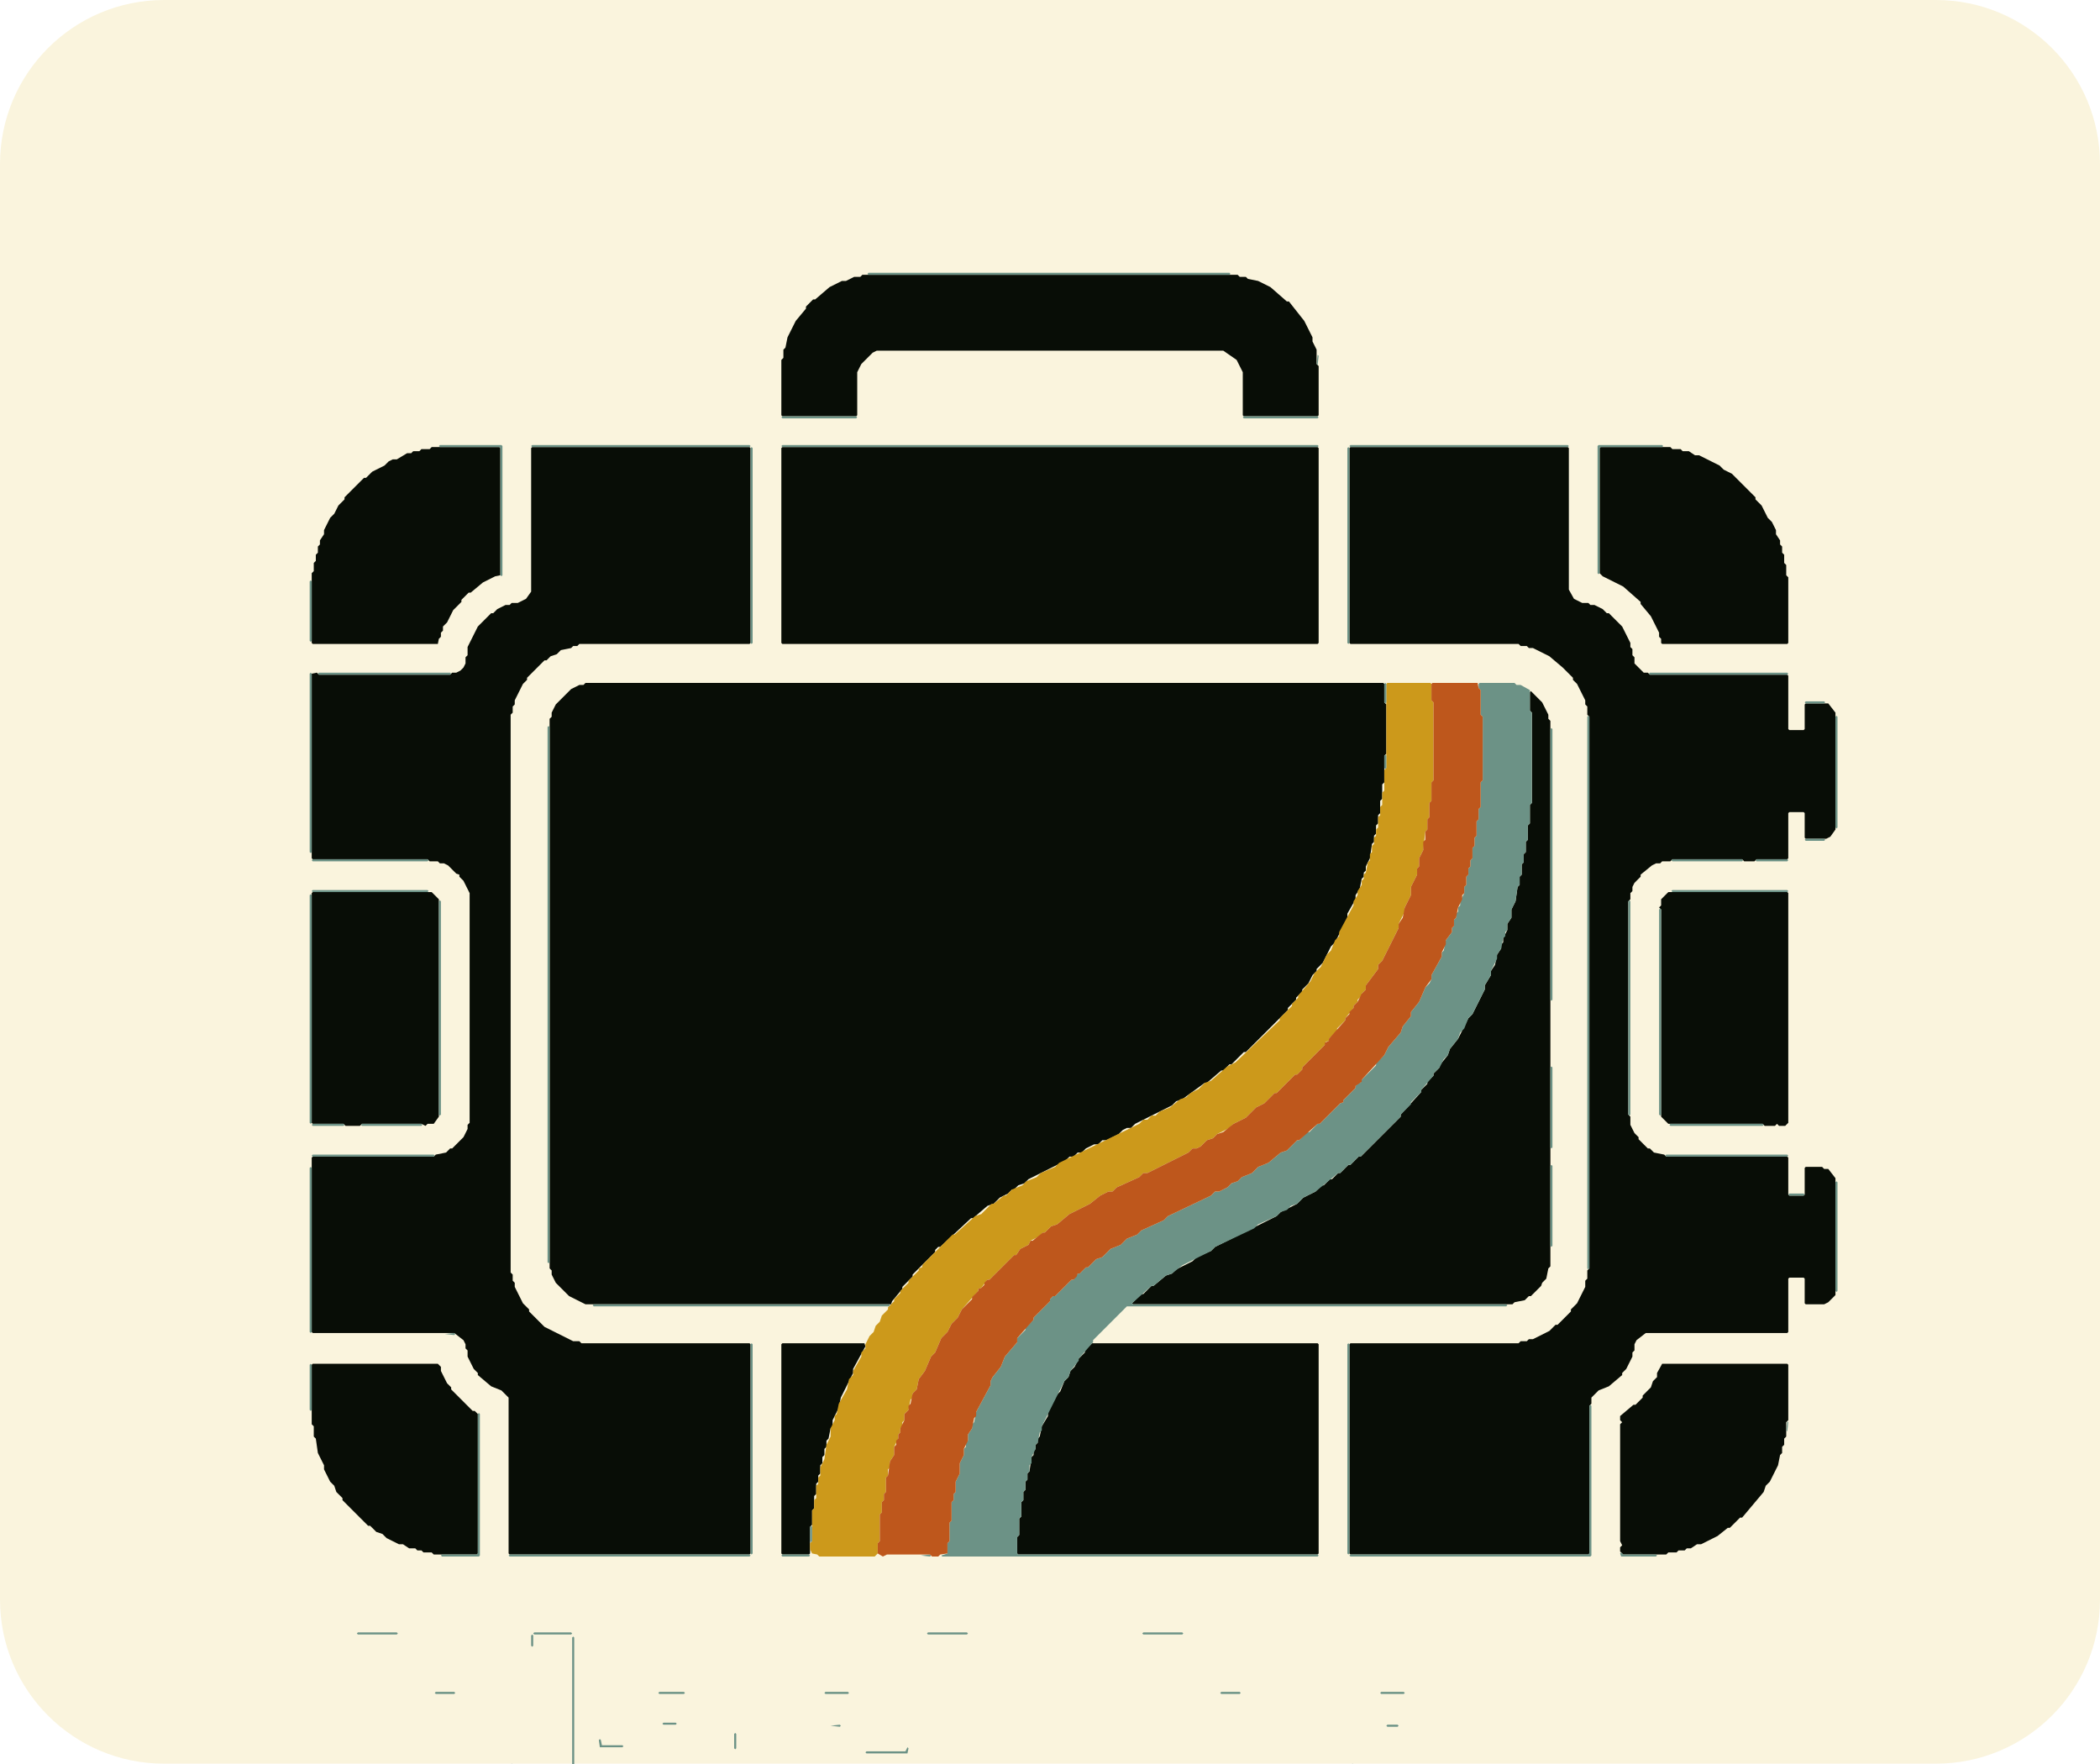
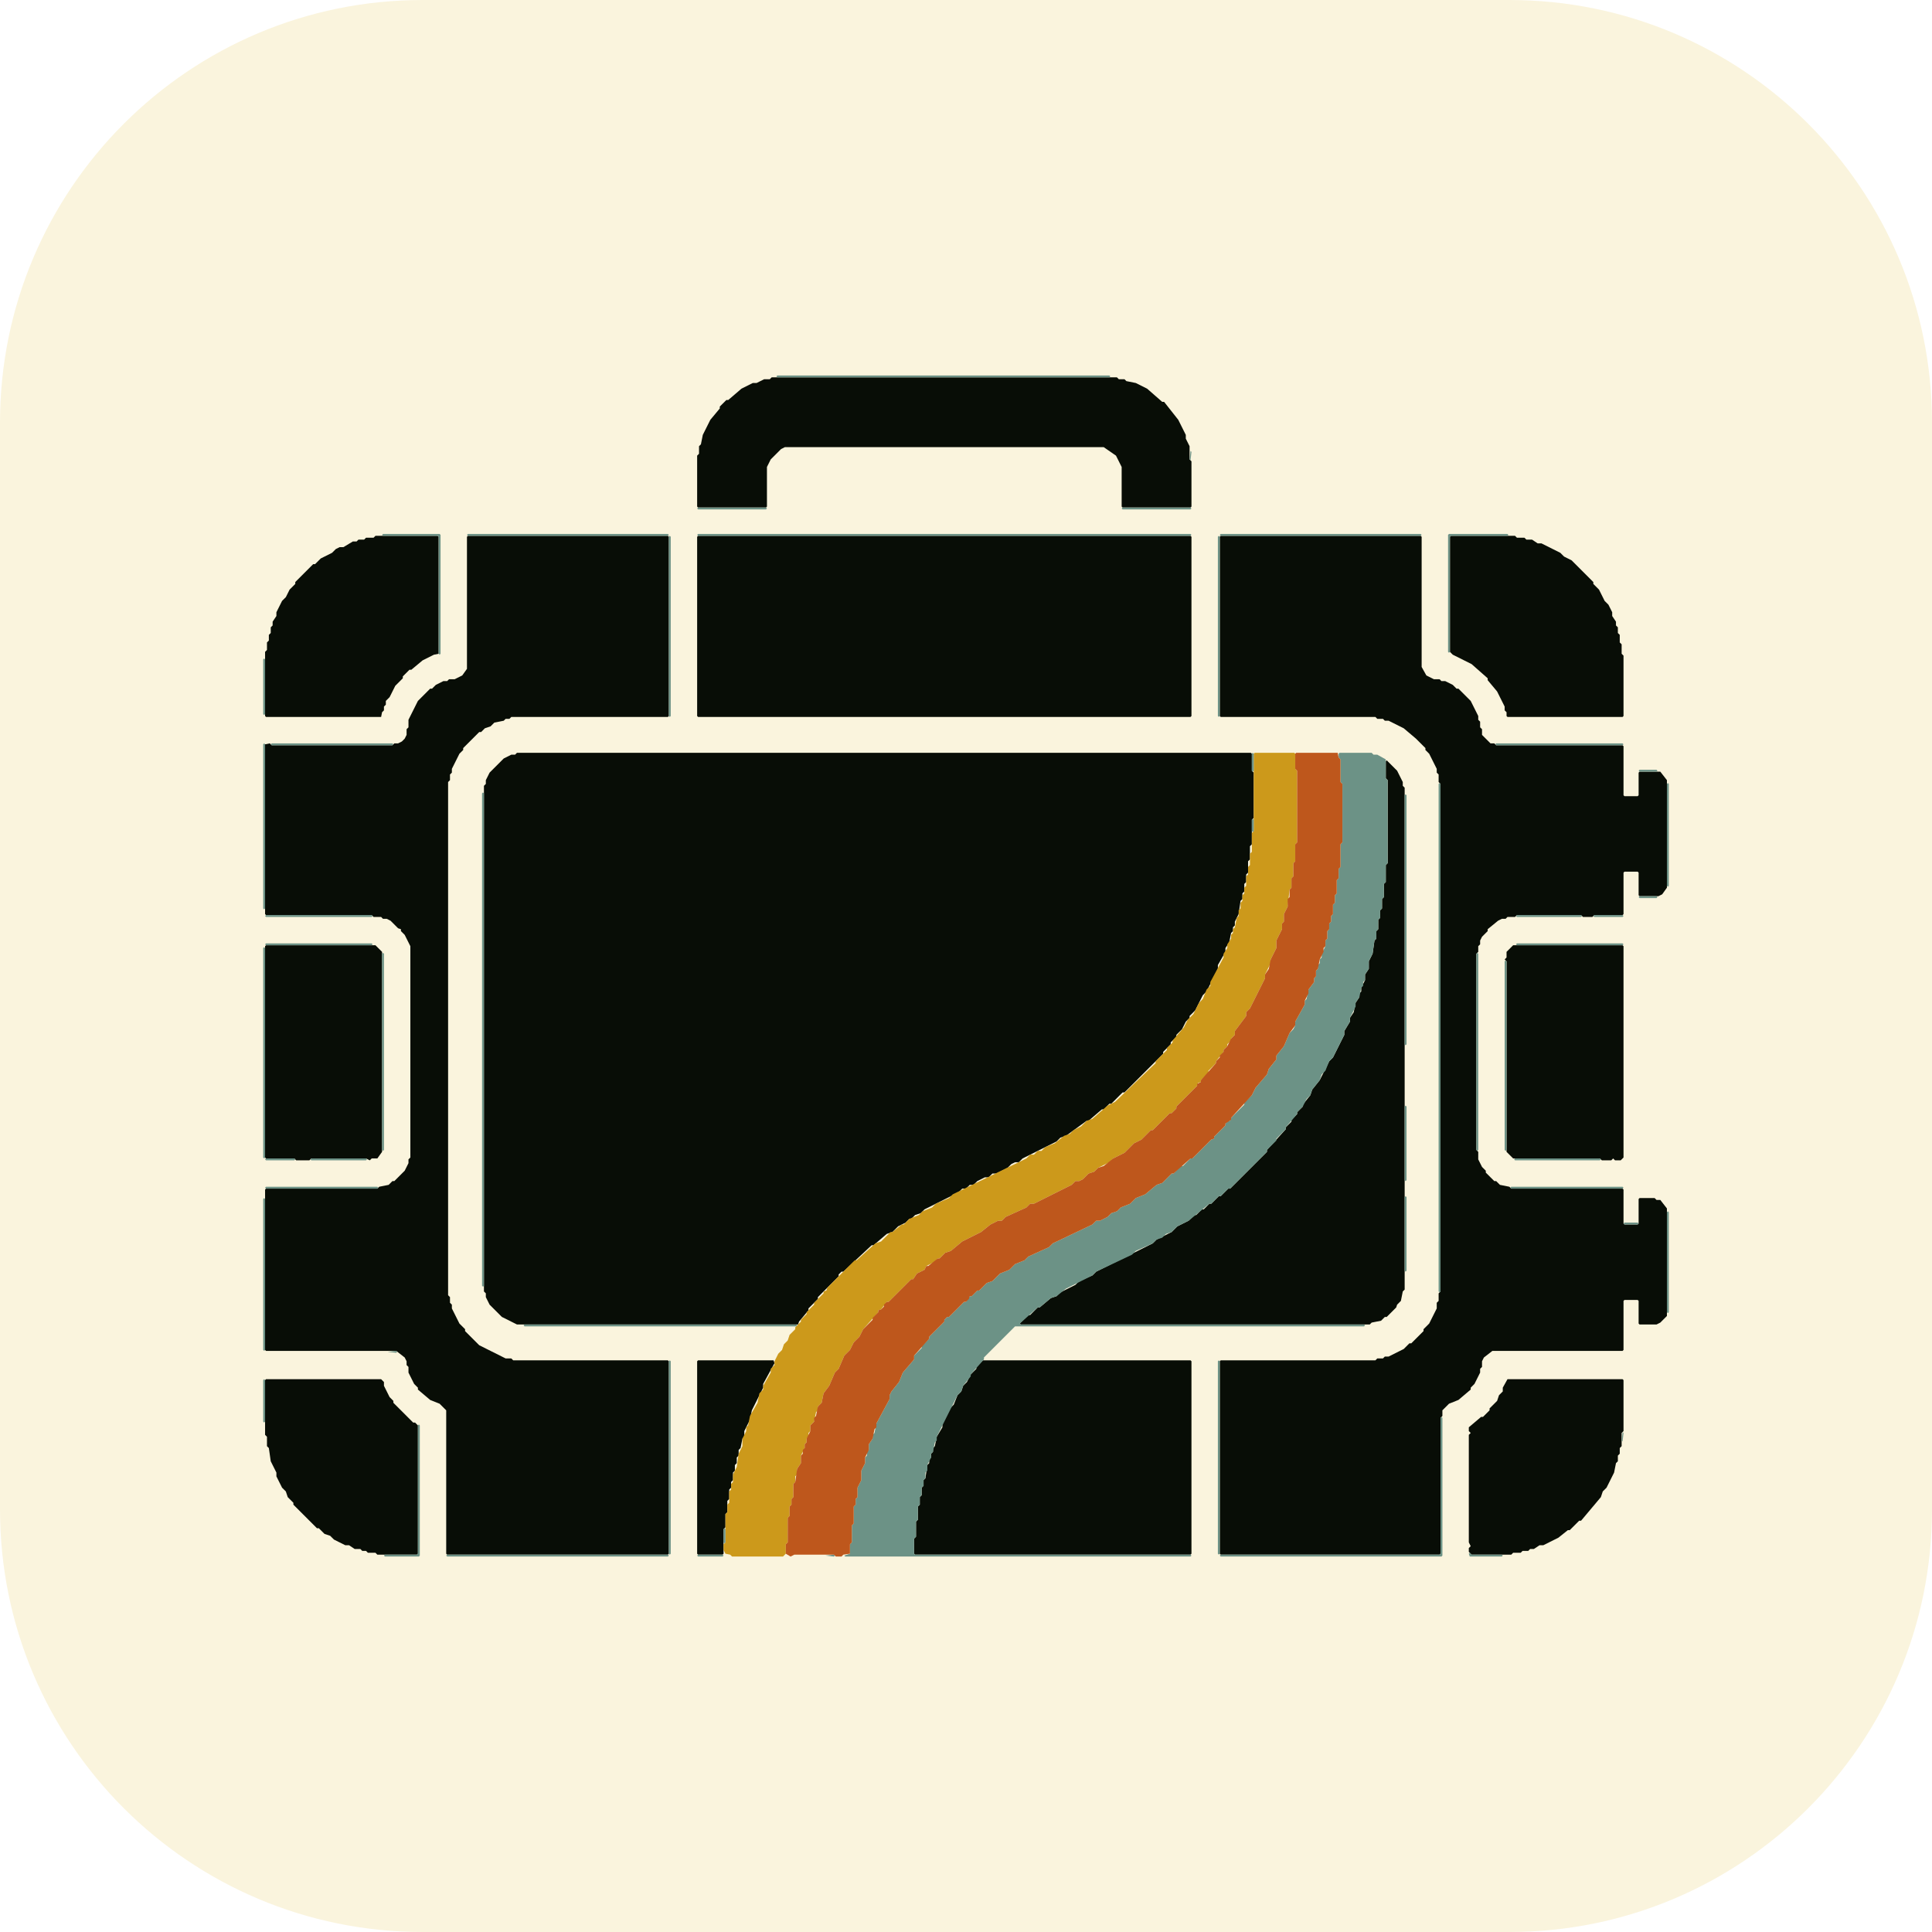
- <svg xmlns="http://www.w3.org/2000/svg" width="1024" height="860" viewBox="0 0 1024 860">
-   <rect width="100%" height="100%" rx="80" ry="80" fill="#faf4dd" />
+ <svg xmlns="http://www.w3.org/2000/svg" width="1024" height="1024" viewBox="11.5 -66 1024 1024">
+   <rect x="11.5" y="-66" width="1024" height="1024" rx="224" ry="224" fill="#faf4dd" />
  <path fill="#080d06" fill-rule="evenodd" d="M642.5,203 606.5,203 606,202.5 606,181.5 603,175.5 596.5,171 579.5,171 427.5,171 425.5,172 420,177.5 418,181.5 418,202.5 417.5,203 381.5,203 381,202.5 381,175.5 382,174.5 382,170.5 383,169.5 384,164.5 388,156.5 393,150.5 393,149.5 396.5,146 397.5,146 404.5,140 410.5,137 412.5,137 416.5,135 419.5,135 420.5,134 603.5,134 604.5,135 607.5,135 608.5,136 613.5,137 619.5,140 627.5,147 628.5,147 636,156.5 640,164.5 640,166.5 642,170.5 642,177.5 643,178.5 643,202.5Z M213.5,314 152.5,314 152,313.5 152,279.5 153,278.5 153,274.5 154,273.5 154,270.5 155,269.5 155,266.5 156,265.5 156,263.5 158,260.5 158,258.5 161,252.5 163,250.5 165,246.5 168,243.5 168,242.5 177.5,233 178.5,233 181.5,230 187.5,227 189.5,225 191.5,224 193.5,224 198.5,221 200.5,221 201.5,220 204.5,220 205.5,219 209.5,219 210.5,218 243.5,218 244,218.5 244,280.5 241.5,281 235.5,284 229.5,289 228.5,289 225,292.5 225,293.5 221,297.5 218,303.5 216,305.5 216,307.5 215,308.5 215,310.5 214,311.5Z M365.5,758 248.5,758 248,757.5 248,681.5 244.5,678 239.5,676 233,670.5 233,669.5 231,667.5 228,661.5 228,658.5 227,657.5 227,655.5 226,653.5 221.5,650 152.5,650 152,649.5 152,564.5 152.5,564 211.5,564 212.5,563 217.5,562 219.5,560 220.5,560 226,554.5 228,550.5 228,548.5 229,547.5 229,435.5 226,429.5 224,427.5 224,426.5 222.5,426 218.5,422 216.5,421 214.5,421 213.5,420 209.5,420 208.5,419 152.5,419 152,418.5 152,328.5 154.5,328 155.5,329 219.5,329 220.5,328 222.5,328 224.5,327 226,325.5 227,323.5 227,320.5 228,319.5 228,315.5 233,305.5 239.5,299 240.5,299 242.5,297 246.5,295 248.5,295 249.5,294 252.5,294 256.5,292 259,288.5 259,218.5 259.5,218 365.5,218 366,218.5 366,313.5 365.5,314 282.5,314 281.5,315 279.5,315 278.5,316 273.5,317 271.5,319 268.5,320 266.5,322 265.5,322 257,330.5 257,331.5 255,333.5 251,341.5 251,343.5 250,344.5 250,347.5 249,348.5 249,620.5 250,621.5 250,624.5 251,625.5 251,627.5 255,635.5 258,638.5 258,639.5 265.5,647 279.5,654 282.5,654 283.5,655 365.5,655 366,655.5 366,757.5Z M642.5,314 381.5,314 381,313.5 381,218.5 381.5,218 642.5,218 643,218.5 643,313.5Z M774.5,758 658.5,758 658,757.5 658,655.5 658.5,655 740.5,655 741.5,654 744.5,654 745.5,653 747.5,653 755.5,649 758.5,646 759.5,646 766,639.5 766,638.5 769,635.5 773,627.5 773,624.5 774,623.5 774,619.5 775,618.5 775,349.5 774,348.5 774,344.5 773,343.5 773,341.5 769,333.5 767,331.5 767,330.5 762,325.5 755.5,320 747.5,316 745.5,316 744.5,315 741.5,315 740.5,314 658.5,314 658,313.5 658,218.5 658.5,218 764.5,218 765,218.5 765,287.5 767.5,292 771.5,294 774.5,294 775.5,295 777.5,295 781.5,297 783.5,299 784.5,299 791,305.5 795,313.5 795,315.5 796,316.5 796,319.5 797,320.5 797,323.5 801.5,328 803.5,328 804.5,329 871.5,329 872,329.5 872,355.5 872.5,356 879.5,356 880,355.5 880,343.5 880.5,343 891.5,343 895,347.5 895,404.5 892.5,408 890.5,409 880.5,409 880,408.5 880,396.5 879.5,396 872.5,396 872,396.5 872,418.5 871.5,419 856.5,419 855.5,420 850.5,420 849.5,419 815.5,419 814.5,420 810.5,420 809.5,421 807.5,421 805.5,422 800,426.5 800,427.5 797,430.5 796,432.5 796,434.5 795,435.5 795,438.5 794,439.5 794,543.5 795,544.5 795,548.5 797,552.5 799,554.5 799,555.5 803.5,560 804.5,560 806.5,562 811.5,563 812.5,564 871.5,564 872,564.5 872,582.5 872.5,583 879.5,583 880,582.5 880,569.5 880.5,569 888.5,569 889.5,570 891.5,570 895,574.5 895,631.5 891.5,635 889.5,636 880.5,636 880,635.5 880,623.5 879.5,623 872.5,623 872,623.5 872,649.5 871.5,650 802.5,650 798,653.5 797,655.5 797,658.5 796,659.5 796,661.5 793,667.5 791,669.5 791,670.5 784.5,676 779.5,678 776,681.5 776,684.5 775,685.5 775,757.5Z M871.5,314 810.5,314 810,313.5 810,311.5 809,310.5 809,308.5 808,306.5 805,300.5 800,294.5 800,293.5 791.5,286 781.5,281 780,279.5 780,218.5 780.5,218 814.5,218 815.5,219 819.5,219 820.5,220 823.5,220 826.5,222 828.5,222 838.5,227 840.5,229 844.5,231 856,242.5 856,243.5 859,246.5 862,252.5 864,254.5 866,258.5 866,260.5 868,263.5 868,265.5 869,266.5 869,269.5 870,270.5 870,274.5 871,275.5 871,280.5 872,281.5 872,313.5Z M434.5,636 285.5,636 277.5,632 271,625.5 269,621.5 269,619.5 268,618.5 268,463.5 268,350.5 269,349.5 269,347.5 271,343.5 278.5,336 282.5,334 284.5,334 285.5,333 674.5,333 675,333.5 675,342.5 676,343.5 676,367.5 675,368.5 675,381.5 674,382.5 674,389.5 673,390.5 673,396.5 672,397.5 672,401.5 671,402.5 671,406.5 670,407.5 670,410.5 669,411.5 668,418.5 666,422.5 666,424.5 665,425.5 665,427.5 664,428.5 663,433.5 661,436.5 661,438.5 657,445.5 657,447.5 651,459.5 649,461.5 645,469.5 642,472.5 642,473.5 640,475.5 638,479.5 635,482.5 635,483.5 632,486.5 632,487.5 628,491.5 628,492.5 607.5,513 606.5,513 600.5,519 599.5,519 596.5,522 595.5,522 588.5,528 587.5,528 576.5,536 573.5,537 571.5,539 553.5,548 551.5,550 549.5,550 547.5,551 545.5,553 539.5,556 537.5,556 535.5,558 533.5,558 529.5,560 527.5,562 525.5,562 523.5,564 521.5,564 519.5,566 501.5,575 499.5,577 496.5,578 494.5,580 493.5,580 491.5,582 487.5,584 484.5,587 481.5,588 474.5,594 473.5,594 458.5,608 457.5,608 456,609.5 456,610.5 445,621.5 445,622.5 440,627.5 440,628.5 435,634.5Z M737.5,636 552.5,636 552,635.5 556.5,631 557.5,631 561.5,627 562.5,627 568.5,622 571.5,621 573.5,619 581.5,615 583.5,613 590.5,610 592.5,608 622.5,593 624.5,591 632.5,587 635.5,584 641.5,581 644.5,578 645.5,578 648.5,575 649.5,575 652.5,572 653.5,572 657.5,568 658.5,568 662.5,564 663.5,564 683,544.5 683,543.5 693,532.5 693,531.5 696,528.5 696,527.5 699,524.5 699,523.5 702,520.5 702,519.5 706,514.5 707,511.5 711,506.5 716,496.5 718,494.5 724,482.5 724,480.5 727,475.5 727,473.5 729,470.5 730,465.5 732,462.5 732,460.5 733,459.5 733,457.5 735,453.5 735,450.5 737,447.5 737,443.5 739,439.5 740,432.5 741,431.5 741,427.5 742,426.5 742,421.5 743,420.5 743,416.5 744,415.5 744,410.5 745,409.5 745,402.5 746,401.5 746,392.5 747,391.5 747,347.5 746,346.5 746,337.5 746.5,337 752,342.5 755,348.5 755,350.5 756,351.5 756,617.5 755,618.5 754,623.5 752,625.5 751.5,627 746.5,632 745.5,632 743.5,634 738.5,635Z M207.5,549 205.5,548 176.5,548 175.5,549 168.5,549 167.5,548 152.5,548 152,547.5 152,435.5 152.5,435 210.5,435 214,438.5 214,544.5 211.5,548 208.5,548Z M870.5,549 867.5,549 866.5,548 865.5,549 860.5,549 859.5,548 813.5,548 810,544.5 810,443.5 809,442.5 810,441.5 810,438.5 813.5,435 871.5,435 872,435.5 872,547.5Z M394.5,758 381.5,758 381,757.5 381,655.5 381.5,655 421.5,655 422,656.5 416,667.5 416,669.5 410,681.5 409,686.5 406,692.5 406,695.5 405,696.5 404,701.5 403,702.5 403,705.5 402,706.5 402,709.5 401,710.5 401,713.5 400,714.5 400,718.5 399,719.5 399,722.5 398,723.5 398,728.5 397,729.5 397,735.5 396,736.5 396,743.5 395,744.5 395,757.5Z M642.5,758 496.5,758 496,757.5 496,749.5 497,748.5 497,740.5 498,739.5 498,732.5 499,731.5 499,727.5 500,726.5 500,722.5 501,721.5 501,718.5 502,717.5 503,710.5 504,709.5 504,707.5 505,706.5 505,704.5 506,703.5 506,701.5 507,700.5 508,695.5 511,690.5 511,688.5 515,680.5 517,678.5 519,673.5 521,671.5 522,668.5 524,666.5 526,662.5 529,659.5 529,658.5 532.5,655 642.5,655 643,655.5 643,757.5Z M232.5,758 211.5,758 210.5,757 206.5,757 205.5,756 203.5,756 202.5,755 199.5,755 196.5,753 194.5,753 188.5,750 186.5,748 183.5,747 180.5,744 179.5,744 167,731.5 167,730.5 164,727.5 163,724.5 161,722.5 158,716.5 158,714.5 155,708.5 154,701.5 153,700.5 153,695.5 152,694.5 152,665.5 152.5,665 213.5,665 215,666.5 215,668.5 218,674.5 220,676.5 220,677.5 230.5,688 231.5,688 233,689.5 233,757.5Z M812.5,758 791.5,758 790,756.5 790,754.5 791,753.5 790,751.5 790,694.5 791,693.5 790,692.5 790,690.5 796.5,685 797.5,685 801,681.5 801,680.5 805,676.5 806,673.5 808,671.5 808,669.5 810.5,665 871.5,665 872,665.5 872,692.5 871,693.5 871,700.5 870,701.5 870,704.5 869,705.5 869,708.5 868,709.5 867,714.5 863,722.5 861,724.5 860,727.5 849.5,740 848.5,740 843.5,745 842.5,745 837.5,749 829.5,753 827.5,753 824.5,755 822.5,755 821.5,756 818.5,756 817.5,757 813.5,757Z" />
  <path fill="#cc991b" fill-rule="evenodd" d="M426.5,759 399.5,759 398.5,758 396,757.5 395,755.5 395,752.5 396,751.5 396,736.5 397,735.5 397,731.5 398,730.5 398,724.5 399,723.5 399,720.5 400,719.5 400,715.5 402,711.5 403,704.5 405,700.5 405,696.5 407,692.5 407,690.5 408,689.5 409,684.5 413,677.5 414,672.5 416,670.5 416,668.5 420,661.5 420,659.5 422,657.5 422,655.5 424,651.5 426,649.5 427,646.5 429,644.5 430,641.5 433,638.5 433,637.5 436,634.5 436,633.5 439,630.5 439,629.5 443,625.5 443,624.5 448,619.5 448,618.5 449.5,618 450,616.5 464.5,602 465.5,602 475.5,593 478.5,592 483.5,587 484.5,587 489.5,583 490.5,583 493.5,580 498.5,578 500.5,576 505.5,574 507.5,572 514.5,569 516.5,567 555.5,548 557.5,546 559.5,546 561.5,544 563.5,544 565.5,542 570.5,540 575.5,536 578.5,535 580.5,533 584.5,531 587.5,528 590.5,527 598.5,520 602.5,518 624,497.5 624,496.5 630,490.5 630,489.5 633,486.5 633,485.5 639,478.5 641,474.5 644,471.5 647,465.5 649,463.5 651,458.5 653,456.5 653,454.5 660,441.5 660,439.5 662,436.5 662,434.5 664,431.5 664,429.5 665,428.5 665,426.5 666,425.5 667,420.5 668,419.5 668,416.5 669,415.5 669,412.5 670,411.5 670,408.5 671,407.5 671,404.5 672,403.5 672,398.5 673,397.5 673,393.5 674,392.5 674,386.5 675,385.5 675,375.5 676,374.5 676,333.5 676.5,333 697.5,333 698,333.5 698,341.5 699,342.5 699,380.5 698,381.5 698,390.5 697,391.5 697,398.5 696,399.5 696,404.5 695,405.5 694,414.5 692,418.5 692,422.5 691,423.5 691,426.5 688,432.5 688,436.5 685,442.5 685,444.5 682,450.5 682,452.5 674,468.5 672,470.5 672,472.5 666,480.5 666,482.5 664,484.5 664,485.5 662,487.5 662,488.5 660,490.5 660,491.5 656,496.5 656,497.5 652,501.5 652,502.5 648,506.5 648,507.5 646.5,508 646,509.5 635,520.5 635,521.5 632.5,524 631.5,524 622.5,533 621.5,533 616.5,538 612.5,540 607.5,545 601.5,548 599.5,550 593.5,553 591.5,555 588.5,556 585.5,559 583.5,560 581.5,560 579.5,562 559.5,572 557.5,572 555.5,574 544.5,579 542.5,581 540.5,581 536.5,583 531.5,587 521.5,592 515.5,597 512.5,598 509.5,601 508.5,601 506.5,603 502.5,605 501.5,607 497.5,609 495.5,612 494.5,612 482.5,624 481.5,624 478.5,628 477,628.5 477,629.5 469,638.5 467,642.5 464,645.5 462,649.5 459,652.5 456,659.5 454,661.5 451,668.5 448,672.5 447,677.5 445,679.5 445,681.5 444,682.5 443,687.5 441,689.5 441,692.5 440,693.5 440,695.5 439,696.5 439,698.5 438,699.5 438,701.5 436,705.5 436,709.5 434,712.5 434,715.5 433,716.5 433,719.5 432,720.5 432,727.5 431,728.5 431,731.5 430,732.5 430,737.5 429,738.5 429,751.5 428,752.5 428,757.5Z" />
-   <path fill="#6c9286" fill-rule="evenodd" d="M599.5,134 423.5,134 423,133.5 423.5,133 599.5,133 600,133.5ZM642.5,178 642,177.5 642.5,173 643,173.5ZM417.5,204 381.5,204 381,203.5 381.5,203 417.5,203 418,203.5ZM642.5,204 606.5,204 606,203.5 606.5,203 642.5,203 643,203.5ZM244.5,281 244,280.5 244,218.5 243.5,218 214.5,218 214,217.5 214.5,217 244.5,217 245,217.5 245,280.5ZM365.5,218 259.5,218 259,217.5 259.5,217 365.5,217 366,217.5ZM642.5,218 381.5,218 381,217.5 381.5,217 642.5,217 643,217.5ZM764.5,218 658.5,218 658,217.5 658.5,217 764.5,217 765,217.5ZM779.5,280 779,279.5 779,217.5 779.5,217 810.5,217 811,217.5 810.5,218 780.5,218 780,218.5 780,279.5ZM366.5,314 366,313.5 366,218.5 366.5,218 367,218.5 367,313.5ZM657.5,314 657,313.5 657,218.5 657.5,218 658,218.5 658,313.5ZM151.5,313 151,312.5 151,283.5 151.5,283 152,283.5 152,312.5ZM151.5,416 151,415.5 151,328.5 151.5,328 152,328.5 152,415.5ZM219.5,329 155.5,329 155,328.5 155.5,328 219.5,328 220,328.5ZM871.5,329 804.5,329 804,328.5 804.5,328 871.5,328 872,328.5ZM675.5,343 675,342.5 675,333.5 675.5,333 676,333.5 676,342.5ZM642.5,759 459.5,759 459,758.5 462,757.5 462,752.5 463,751.5 463,742.5 464,741.5 464,732.5 465,731.5 465,728.5 466,727.5 466,722.5 468,718.5 468,713.5 470,709.5 470,706.5 471,705.5 471,703.5 472,702.5 472,699.5 474,696.5 474,694.5 475,693.5 476,688.5 483,675.5 483,673.5 484,671.5 488,666.5 490,661.5 496,654.5 496,652.5 500,648.5 500,647.5 504,643.5 504,642.5 512,634.5 512,633.5 513.5,632 514.5,632 522.5,624 523.5,624 525.5,621 526.5,621 529.5,618 530.5,618 534.5,614 537.5,613 541.5,609 546.5,607 549.5,604 554.5,602 556.5,600 567.5,595 569.5,593 590.5,583 592.5,581 594.5,581 598.5,579 600.5,577 603.5,576 605.5,574 610.5,572 613.5,569 618.5,567 624.5,562 627.5,561 632.5,556 633.5,556 637.5,552 638.5,552 642.5,548 643.5,548 653.5,538 655,537.5 655,536.5 661,530.5 661,529.5 662.5,528 663.5,528 664,526.5 671,519.5 671,518.5 675,514.5 677,510.5 683,503.5 684,500.5 688,495.5 688,493.5 692,488.5 695,481.5 697,479.5 698,477.5 698,475.5 703,466.5 703,464.5 704,463.5 705,458.5 708,454.5 708,452.5 709,451.5 709,448.5 710,447.5 710,445.5 711,444.5 711,442.5 712,441.5 712,439.5 714,435.5 714,432.5 715,431.5 715,427.5 716,426.5 716,423.5 717,422.5 717,419.5 718,418.5 718,413.5 719,412.5 719,408.5 720,407.5 720,400.5 721,399.5 721,394.5 722,393.5 722,381.5 723,380.5 723,349.5 722,348.5 722,336.5 721,335.5 721,333.5 721.5,333 738.5,333 739.5,334 741.5,334 746,336.5 746,346.5 747,347.5 747,391.5 746,392.5 746,401.5 745,402.5 745,409.5 744,410.5 744,415.5 743,416.5 743,420.5 742,421.5 742,426.5 741,427.5 741,431.5 740,432.5 739,439.5 737,443.5 737,447.5 735,450.5 735,453.5 734,454.5 734,456.5 733,457.5 732,462.5 730,465.5 730,467.5 727,473.5 727,475.5 724,480.5 724,482.5 718,494.5 716,496.5 714,501.5 712,503.5 711,506.5 707,511.5 706,514.5 704,516.5 702,520.5 699,523.5 699,524.5 693,531.5 693,532.5 688,537.5 688,538.5 683,543.5 683,544.5 663.5,564 662.5,564 658.5,568 657.5,568 653.5,572 652.5,572 641.5,581 635.5,584 632.5,587 629.5,588 627.5,590 624.5,591 622.5,593 613.5,597 611.5,599 592.5,608 590.5,610 576.5,617 571.5,621 568.5,622 562.5,627 561.5,627 552,635.5 552.5,636 734.5,636 735,636.5 734.5,637 549.5,637 533,653.5 533,654.5 526,662.5 526,663.5 522,668.5 521,671.5 519,673.5 508,695.5 508,697.5 507,698.5 506,703.5 505,704.5 505,706.5 503,710.5 503,713.5 502,714.5 502,717.5 501,718.5 501,721.5 500,722.5 500,726.5 499,727.5 499,731.5 498,732.5 498,739.5 497,740.5 497,748.5 496,749.5 496,757.5 496.5,758 642.5,758 643,758.5ZM889.5,343 880.5,343 880,342.5 880.5,342 889.5,342 890,342.5ZM774.5,619 774,618.5 774,349.5 774.5,349 775,349.5 775,618.5ZM895.5,404 895,403.5 895,349.5 895.5,349 896,349.5 896,403.5ZM267.5,616 267,615.5 267,463.5 267,354.5 267.5,354 268,354.5 268,615.5ZM756.5,488 756,487.5 756,355.5 756.5,355 757,355.5 757,487.5ZM675.5,375 675,374.5 675,368.5 675.5,368 676,368.5 676,374.5ZM889.5,410 880.5,410 880,409.5 880.5,409 889.5,409 890,409.5ZM208.5,420 152.5,420 152,419.5 152.5,419 208.5,419 209,419.5ZM849.5,420 815.5,420 815,419.5 815.5,419 849.5,419 850,419.5ZM871.5,420 856.5,420 856,419.5 856.5,419 871.5,419 872,419.5ZM208.5,435 152.5,435 152,434.5 152.5,434 208.5,434 209,434.5ZM871.5,435 815.5,435 815,434.5 815.5,434 871.5,434 872,434.5ZM151.5,548 151,547.5 151,436.5 151.5,436 152,436.5 152,547.5ZM214.5,544 214,543.5 214,439.5 214.5,439 215,439.5 215,543.5ZM794.5,544 794,543.5 794,439.5 794.5,439 795,439.5 795,543.5ZM809.5,544 809,543.5 809,443.5 809.5,443 810,443.5 810,543.5ZM756.5,560 756,559.5 756,520.5 756.5,520 757,520.5 757,559.5ZM167.5,549 152.5,549 152,548.5 152.5,548 167.5,548 168,548.5ZM205.5,549 176.5,549 176,548.5 176.5,548 205.5,548 206,548.5ZM859.5,549 814.5,549 814,548.5 814.5,548 859.5,548 860,548.5ZM211.5,564 152.5,564 152,563.5 152.5,563 211.5,563 212,563.5ZM871.5,564 812.5,564 812,563.5 812.5,563 871.5,563 872,563.5ZM756.5,608 756,607.5 756,568.5 756.5,568 757,568.5 757,607.5ZM151.5,650 151,649.5 151,569.5 151.5,569 152,569.5 152,649.5ZM895.5,630 895,629.5 895,576.5 895.5,576 896,576.5 896,629.5ZM879.5,583 872.5,583 872,582.5 872.5,582 879.5,582 880,582.5ZM433.5,637 289.5,637 289,636.5 289.5,636 433.5,636 434,636.5ZM221.5,651 217,650.5 221.5,650 222,650.5ZM366.5,758 366,757.5 366,655.5 366.5,655 367,655.5 367,757.5ZM657.5,758 657,757.5 657,655.5 657.5,655 658,655.5 658,757.5ZM151.5,688 151,687.5 151,665.5 151.5,665 152,665.5 152,687.5ZM775.5,759 658.5,759 658,758.5 658.5,758 774.5,758 775,757.5 775,685.5 775.5,685 776,685.5 776,758.5ZM233.5,759 215.5,759 215,758.5 215.5,758 232.5,758 233,757.5 233,689.5 233.5,689 234,689.5 234,758.5ZM871.5,698 871,697.5 871.5,693 872,693.5ZM395.5,752 395,751.5 395,744.5 395.5,744 396,744.5 396,751.5ZM807.5,759 790.5,759 790,757.5 790.5,757 791.5,758 807.5,758 808,758.5ZM365.5,759 248.5,759 248,758.5 248.5,758 365.5,758 366,758.5ZM394.5,759 381.5,759 381,758.5 381.5,758 394.5,758 395,758.5ZM453.5,759 449,758.5 453.5,758 454,758.5ZM193.5,797 174.5,797 174,796.5 174.5,796 193.5,796 194,796.5ZM278.5,797 260.5,797 260,796.5 260.5,796 278.5,796 279,796.5ZM471.5,797 452.5,797 452,796.5 452.5,796 471.5,796 472,796.5ZM576.5,797 557.5,797 557,796.5 557.5,796 576.5,796 577,796.5ZM259.5,803 259,802.5 259,797.5 259.5,797 260,797.5 260,802.5ZM279.5,905 279,904.5 279,798.5 279.5,798 280,798.5 280,904.5ZM221.5,826 212.5,826 212,825.5 212.5,825 221.5,825 222,825.5ZM333.5,826 321.5,826 321,825.5 321.5,825 333.5,825 334,825.5ZM413.5,826 402.5,826 402,825.5 402.5,825 413.5,825 414,825.5ZM604.5,826 595.5,826 595,825.5 595.5,825 604.5,825 605,825.5ZM684.5,826 673.5,826 673,825.5 673.5,825 684.5,825 685,825.5ZM329.5,841 323.5,841 323,840.5 323.5,840 329.5,840 330,840.5ZM409.5,842 405,841.5 409.5,841 410,841.5ZM681.5,842 676.5,842 676,841.5 676.5,841 681.5,841 682,841.5ZM358.5,853 358,852.5 358,845.5 358.5,845 359,845.5 359,852.5ZM303.5,852 292.5,852 292,848.5 292.5,848 293,848.5 293.5,851 303.5,851 304,851.5ZM442.5,855 422.5,855 422,854.5 422.5,854 441.5,854 442.5,852 443,852.5ZM249.5,874 249,873.5 249,860.5 249.5,860 250,860.5 250,873.5ZM659.5,874 659,873.5 659,860.5 659.5,860 660,860.5 660,873.5ZM193.5,872 193,871.5 193,862.5 193.5,862 194,862.5 194,871.5ZM389.5,871 389,870.5 389,862.5 389.5,862 390,862.5 390,870.5ZM718.5,871 718,870.5 718,863.5 718.5,863 719,863.5 719,870.5ZM339.5,878 339,877.5 339,867.5 339.5,867 340,867.5 340,877.5ZM443.5,881 442.5,879 436.5,879 436,878.5 436.5,878 443.5,878 444,878.5ZM289.5,888 289,887.5 289,882.5 289.5,882 290,882.5 290,887.5ZM410.5,893 405.5,893 405,892.5 405.5,892 410.5,892 411,892.5ZM323.5,895 319,894.5 323.5,894 324,894.5ZM576.5,907 576,906.5 576,897.5 577.5,897 578,897.5 577,898.5 577,906.5ZM215.5,909 211,908.5 215.5,908 216,908.5ZM404.5,909 400,908.5 404.5,908 405,908.5ZM675.5,909 671,908.5 675.5,908 676,908.5Z" />
+   <path fill="#6c9286" fill-rule="evenodd" d="M599.5,134 423.5,134 423,133.5 423.5,133 599.5,133 600,133.5ZM642.5,178 642,177.5 642.5,173 643,173.5ZM417.5,204 381.5,204 381,203.5 381.5,203 417.5,203 418,203.5ZM642.5,204 606.5,204 606,203.5 606.5,203 642.5,203 643,203.5ZM244.5,281 244,280.5 244,218.5 243.5,218 214.5,218 214,217.5 214.5,217 244.5,217 245,217.5 245,280.5ZM365.5,218 259.5,218 259,217.5 259.5,217 365.5,217 366,217.5ZM642.5,218 381.5,218 381,217.5 381.5,217 642.5,217 643,217.5ZM764.5,218 658.5,218 658,217.5 658.5,217 764.5,217 765,217.5ZM779.5,280 779,279.5 779,217.5 779.5,217 810.5,217 811,217.5 810.5,218 780.5,218 780,218.5 780,279.5ZM366.5,314 366,313.5 366,218.5 366.5,218 367,218.5 367,313.5ZM657.5,314 657,313.5 657,218.5 657.5,218 658,218.5 658,313.5ZM151.5,313 151,312.5 151,283.5 151.5,283 152,283.5 152,312.5ZM151.5,416 151,415.5 151,328.5 151.5,328 152,328.5 152,415.5ZM219.5,329 155.5,329 155,328.5 155.5,328 219.5,328 220,328.5ZM871.5,329 804.5,329 804,328.5 804.5,328 871.5,328 872,328.5ZM675.5,343 675,342.5 675,333.5 675.5,333 676,333.5 676,342.5ZM642.5,759 459.5,759 459,758.5 462,757.5 462,752.5 463,751.5 463,742.5 464,741.5 464,732.5 465,731.5 465,728.5 466,727.5 466,722.5 468,718.5 468,713.5 470,709.5 470,706.5 471,705.5 471,703.5 472,702.5 472,699.5 474,696.5 474,694.5 475,693.5 476,688.5 483,675.5 483,673.5 484,671.5 488,666.5 490,661.5 496,654.5 496,652.5 500,648.5 500,647.5 504,643.5 504,642.5 512,634.5 512,633.5 513.5,632 514.5,632 522.5,624 523.5,624 525.5,621 526.5,621 529.5,618 530.5,618 534.5,614 537.5,613 541.5,609 546.5,607 549.5,604 554.5,602 556.5,600 567.5,595 569.5,593 590.5,583 592.5,581 594.5,581 598.5,579 600.5,577 603.5,576 605.5,574 610.5,572 613.5,569 618.5,567 624.5,562 627.5,561 632.5,556 633.5,556 637.5,552 638.5,552 642.5,548 643.5,548 653.5,538 655,537.5 655,536.5 661,530.5 661,529.5 662.5,528 663.5,528 664,526.5 671,519.5 671,518.5 675,514.5 677,510.5 683,503.5 684,500.5 688,495.5 688,493.5 692,488.5 695,481.5 697,479.5 698,477.5 698,475.5 703,466.5 703,464.5 704,463.5 705,458.5 708,454.5 708,452.5 709,451.5 709,448.5 710,447.5 710,445.5 711,444.5 711,442.5 712,441.5 712,439.5 714,435.5 714,432.5 715,431.5 715,427.5 716,426.5 716,423.5 717,422.5 717,419.5 718,418.5 718,413.5 719,412.5 719,408.5 720,407.5 720,400.5 721,399.5 721,394.5 722,393.5 722,381.5 723,380.5 723,349.5 722,348.5 722,336.5 721,335.5 721,333.5 721.5,333 738.5,333 739.5,334 741.5,334 746,336.5 746,346.5 747,347.5 747,391.5 746,392.5 746,401.5 745,402.5 745,409.5 744,410.5 744,415.5 743,416.5 743,420.5 742,421.5 742,426.5 741,427.5 741,431.5 740,432.5 739,439.5 737,443.5 737,447.5 735,450.5 735,453.5 734,454.5 734,456.5 733,457.5 732,462.5 730,465.5 730,467.5 727,473.5 727,475.5 724,480.5 724,482.5 718,494.5 716,496.5 714,501.5 712,503.5 711,506.5 707,511.5 706,514.5 704,516.5 702,520.5 699,523.5 699,524.5 693,531.5 693,532.5 688,537.5 688,538.5 683,543.5 683,544.5 663.5,564 662.5,564 658.5,568 657.5,568 653.5,572 652.5,572 641.5,581 635.5,584 632.5,587 629.5,588 627.5,590 624.5,591 622.5,593 613.5,597 611.5,599 592.5,608 590.5,610 576.5,617 571.5,621 568.5,622 562.5,627 561.5,627 552,635.5 552.5,636 734.5,636 735,636.5 734.5,637 549.5,637 533,653.5 533,654.5 526,662.5 526,663.5 522,668.5 521,671.5 519,673.5 508,695.5 508,697.5 507,698.5 506,703.5 505,704.5 505,706.5 503,710.5 503,713.5 502,714.5 502,717.5 501,718.5 501,721.5 500,722.5 500,726.5 499,727.5 499,731.5 498,732.5 498,739.5 497,740.5 497,748.5 496,749.5 496,757.5 496.5,758 642.5,758 643,758.5ZM889.5,343 880.5,343 880,342.5 880.5,342 889.5,342 890,342.5ZM774.5,619 774,618.5 774,349.5 774.5,349 775,349.5 775,618.5ZM895.5,404 895,403.5 895,349.5 895.5,349 896,349.5 896,403.5ZM267.5,616 267,615.5 267,463.5 267,354.5 267.5,354 268,354.5 268,615.5ZM756.5,488 756,487.5 756,355.5 756.5,355 757,355.5 757,487.5ZM675.5,375 675,374.5 675,368.5 675.5,368 676,368.5 676,374.5ZM889.5,410 880.5,410 880,409.5 880.5,409 889.5,409 890,409.5ZM208.5,420 152.5,420 152,419.5 152.5,419 208.5,419 209,419.5ZM849.5,420 815.5,420 815,419.5 815.5,419 849.5,419 850,419.5ZM871.5,420 856.5,420 856,419.5 856.5,419 871.5,419 872,419.5ZM208.5,435 152.5,435 152,434.5 152.5,434 208.5,434 209,434.5ZM871.5,435 815.5,435 815,434.5 815.5,434 871.5,434 872,434.5ZM151.5,548 151,547.5 151,436.5 151.5,436 152,436.5 152,547.5ZM214.5,544 214,543.5 214,439.5 214.5,439 215,439.5 215,543.5ZM794.5,544 794,543.5 794,439.5 794.5,439 795,439.5 795,543.5ZM809.5,544 809,543.5 809,443.5 809.5,443 810,443.5 810,543.5ZM756.5,560 756,559.5 756,520.5 756.5,520 757,520.5 757,559.5ZM167.5,549 152.5,549 152,548.5 152.5,548 167.5,548 168,548.5ZM205.5,549 176.5,549 176,548.5 176.5,548 205.5,548 206,548.5ZM859.5,549 814.5,549 814,548.5 814.5,548 859.5,548 860,548.5ZM211.5,564 152.5,564 152,563.5 152.5,563 211.5,563 212,563.5ZM871.5,564 812.5,564 812,563.5 812.5,563 871.5,563 872,563.5ZM756.5,608 756,607.5 756,568.5 756.5,568 757,568.5 757,607.5ZM151.5,650 151,649.5 151,569.5 151.5,569 152,569.5 152,649.5ZM895.5,630 895,629.5 895,576.5 895.5,576 896,576.5 896,629.5ZM879.5,583 872.5,583 872,582.5 872.5,582 879.5,582 880,582.5ZM433.5,637 289.5,637 289,636.5 289.5,636 433.5,636 434,636.5ZM221.5,651 217,650.5 221.5,650 222,650.5ZM366.5,758 366,757.5 366,655.5 366.5,655 367,655.5 367,757.5ZM657.5,758 657,757.5 657,655.5 657.5,655 658,655.5 658,757.5ZM151.5,688 151,687.5 151,665.5 151.5,665 152,665.5 152,687.5ZM775.5,759 658.5,759 658,758.5 658.5,758 774.5,758 775,757.5 775,685.5 775.5,685 776,685.5 776,758.5ZM233.5,759 215.5,759 215,758.5 215.5,758 232.5,758 233,757.5 233,689.5 233.5,689 234,689.5 234,758.5ZM871.5,698 871,697.5 871.5,693 872,693.5ZM395.5,752 395,751.5 395,744.5 395.5,744 396,744.5 396,751.5ZM807.5,759 790.5,759 790,757.5 790.5,757 791.5,758 807.5,758 808,758.5ZM365.5,759 248.5,759 248,758.5 248.5,758 365.5,758 366,758.5ZM394.5,759 381.5,759 381,758.5 381.5,758 394.5,758 395,758.5ZM453.5,759 449,758.5 453.5,758 454,758.5Z" />
  <path fill="#be571c" fill-rule="evenodd" d="M457.5,759 454.5,759 453.5,758 432.5,758 430.5,759 428,757.5 428,752.5 429,751.5 429,738.5 430,737.5 430,732.5 431,731.5 431,728.5 432,727.5 432,720.5 433,719.5 434,712.5 436,709.5 436,705.5 437,704.5 437,702.5 438,701.5 438,699.5 439,698.5 439,696.5 441,692.5 441,689.5 443,687.5 443,685.5 444,684.5 445,679.5 447,677.5 448,672.5 451,668.5 454,661.5 456,659.5 459,652.5 462,649.5 464,645.5 467,642.5 469,638.5 474,633.5 474,632.5 477,629.5 477,628.5 478.5,628 480,626.5 480,625.5 481.5,624 482.5,624 494.5,612 495.5,612 497.5,609 501.5,607 502.5,605 503.5,605 508.5,601 509.5,601 512.5,598 515.5,597 521.5,592 531.5,587 536.5,583 540.5,581 542.5,581 544.5,579 555.5,574 557.5,572 559.5,572 579.5,562 581.5,560 583.5,560 585.5,559 588.5,556 591.5,555 593.5,553 596.5,552 601.5,548 607.5,545 612.5,540 616.5,538 621.5,533 622.5,533 631.5,524 632.5,524 635,521.5 635,520.5 646,509.5 646,508.5 648,507.5 648,506.5 656,497.5 656,496.5 658,494.5 658,493.5 660,491.5 660,490.5 662,488.5 664,484.5 666,482.5 666,480.5 672,472.5 672,470.5 674,468.5 682,452.5 682,450.5 684,447.5 685,442.5 688,436.5 688,432.5 691,426.5 691,423.5 692,422.5 692,418.5 694,414.5 694,410.5 695,409.5 695,405.5 696,404.5 696,399.5 697,398.5 697,391.5 698,390.5 698,381.5 699,380.5 699,342.5 698,341.5 698,333.5 698.5,333 720.5,333 721,335.5 722,336.5 722,348.5 723,349.5 723,380.5 722,381.5 722,393.5 721,394.5 721,399.5 720,400.5 720,407.5 719,408.5 719,412.5 718,413.5 718,418.5 717,419.5 717,422.5 716,423.5 716,426.5 715,427.5 715,431.5 714,432.5 714,435.5 713,436.5 713,438.5 711,442.5 710,447.5 709,448.5 709,451.5 708,452.5 708,454.5 705,458.5 705,460.5 703,464.5 703,466.5 698,475.5 698,477.5 695,481.5 692,488.5 688,493.5 688,495.5 684,500.5 683,503.5 677,510.5 675,514.5 664,526.5 664,527.5 661,529.5 661,530.5 655,536.5 655,537.5 653.5,538 643.5,548 642.5,548 633.5,556 632.5,556 627.5,561 624.5,562 618.5,567 613.5,569 610.5,572 605.5,574 603.5,576 600.5,577 598.5,579 594.5,581 592.5,581 590.5,583 569.5,593 567.5,595 556.5,600 554.5,602 549.5,604 546.5,607 541.5,609 537.5,613 534.5,614 530.5,618 529.5,618 526.5,621 525.5,621 525,622.5 523.5,624 522.5,624 514.5,632 513.5,632 512,633.5 512,634.5 504,642.5 504,643.5 496,652.5 496,654.5 490,661.5 488,666.5 484,671.5 483,673.5 483,675.5 476,688.5 476,690.5 475,691.5 474,696.5 472,699.5 472,702.5 470,706.5 470,709.5 468,713.5 468,718.5 466,722.5 466,727.5 465,728.5 465,731.5 464,732.5 464,741.5 463,742.5 463,751.5 462,752.5 462,757.5 458.5,758Z" />
</svg>
